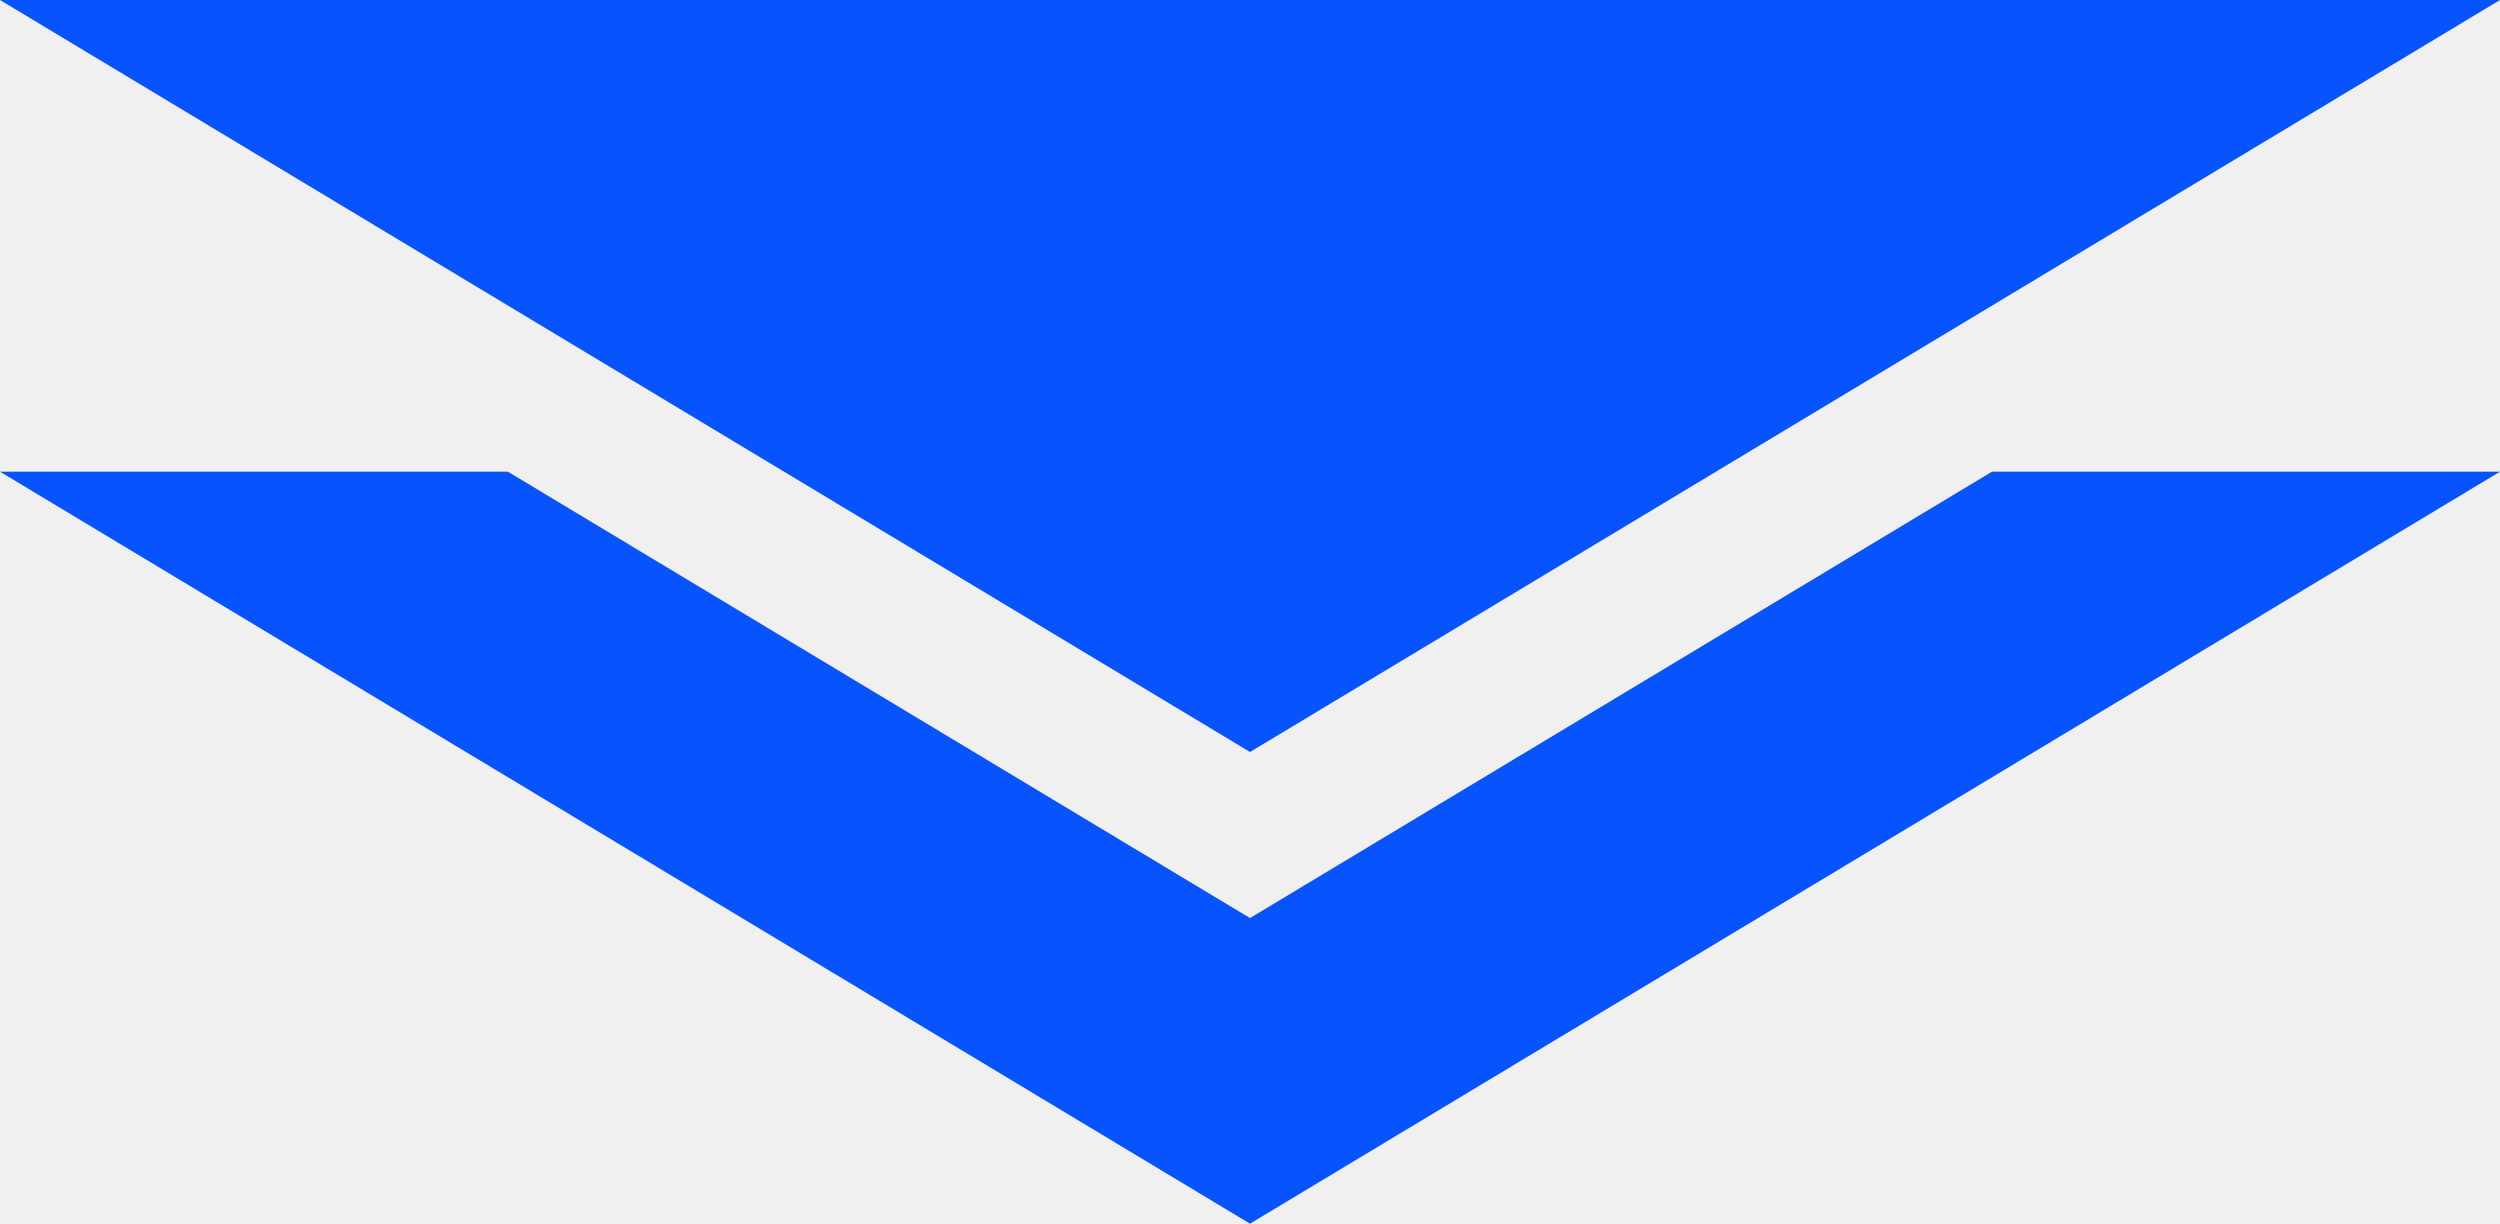
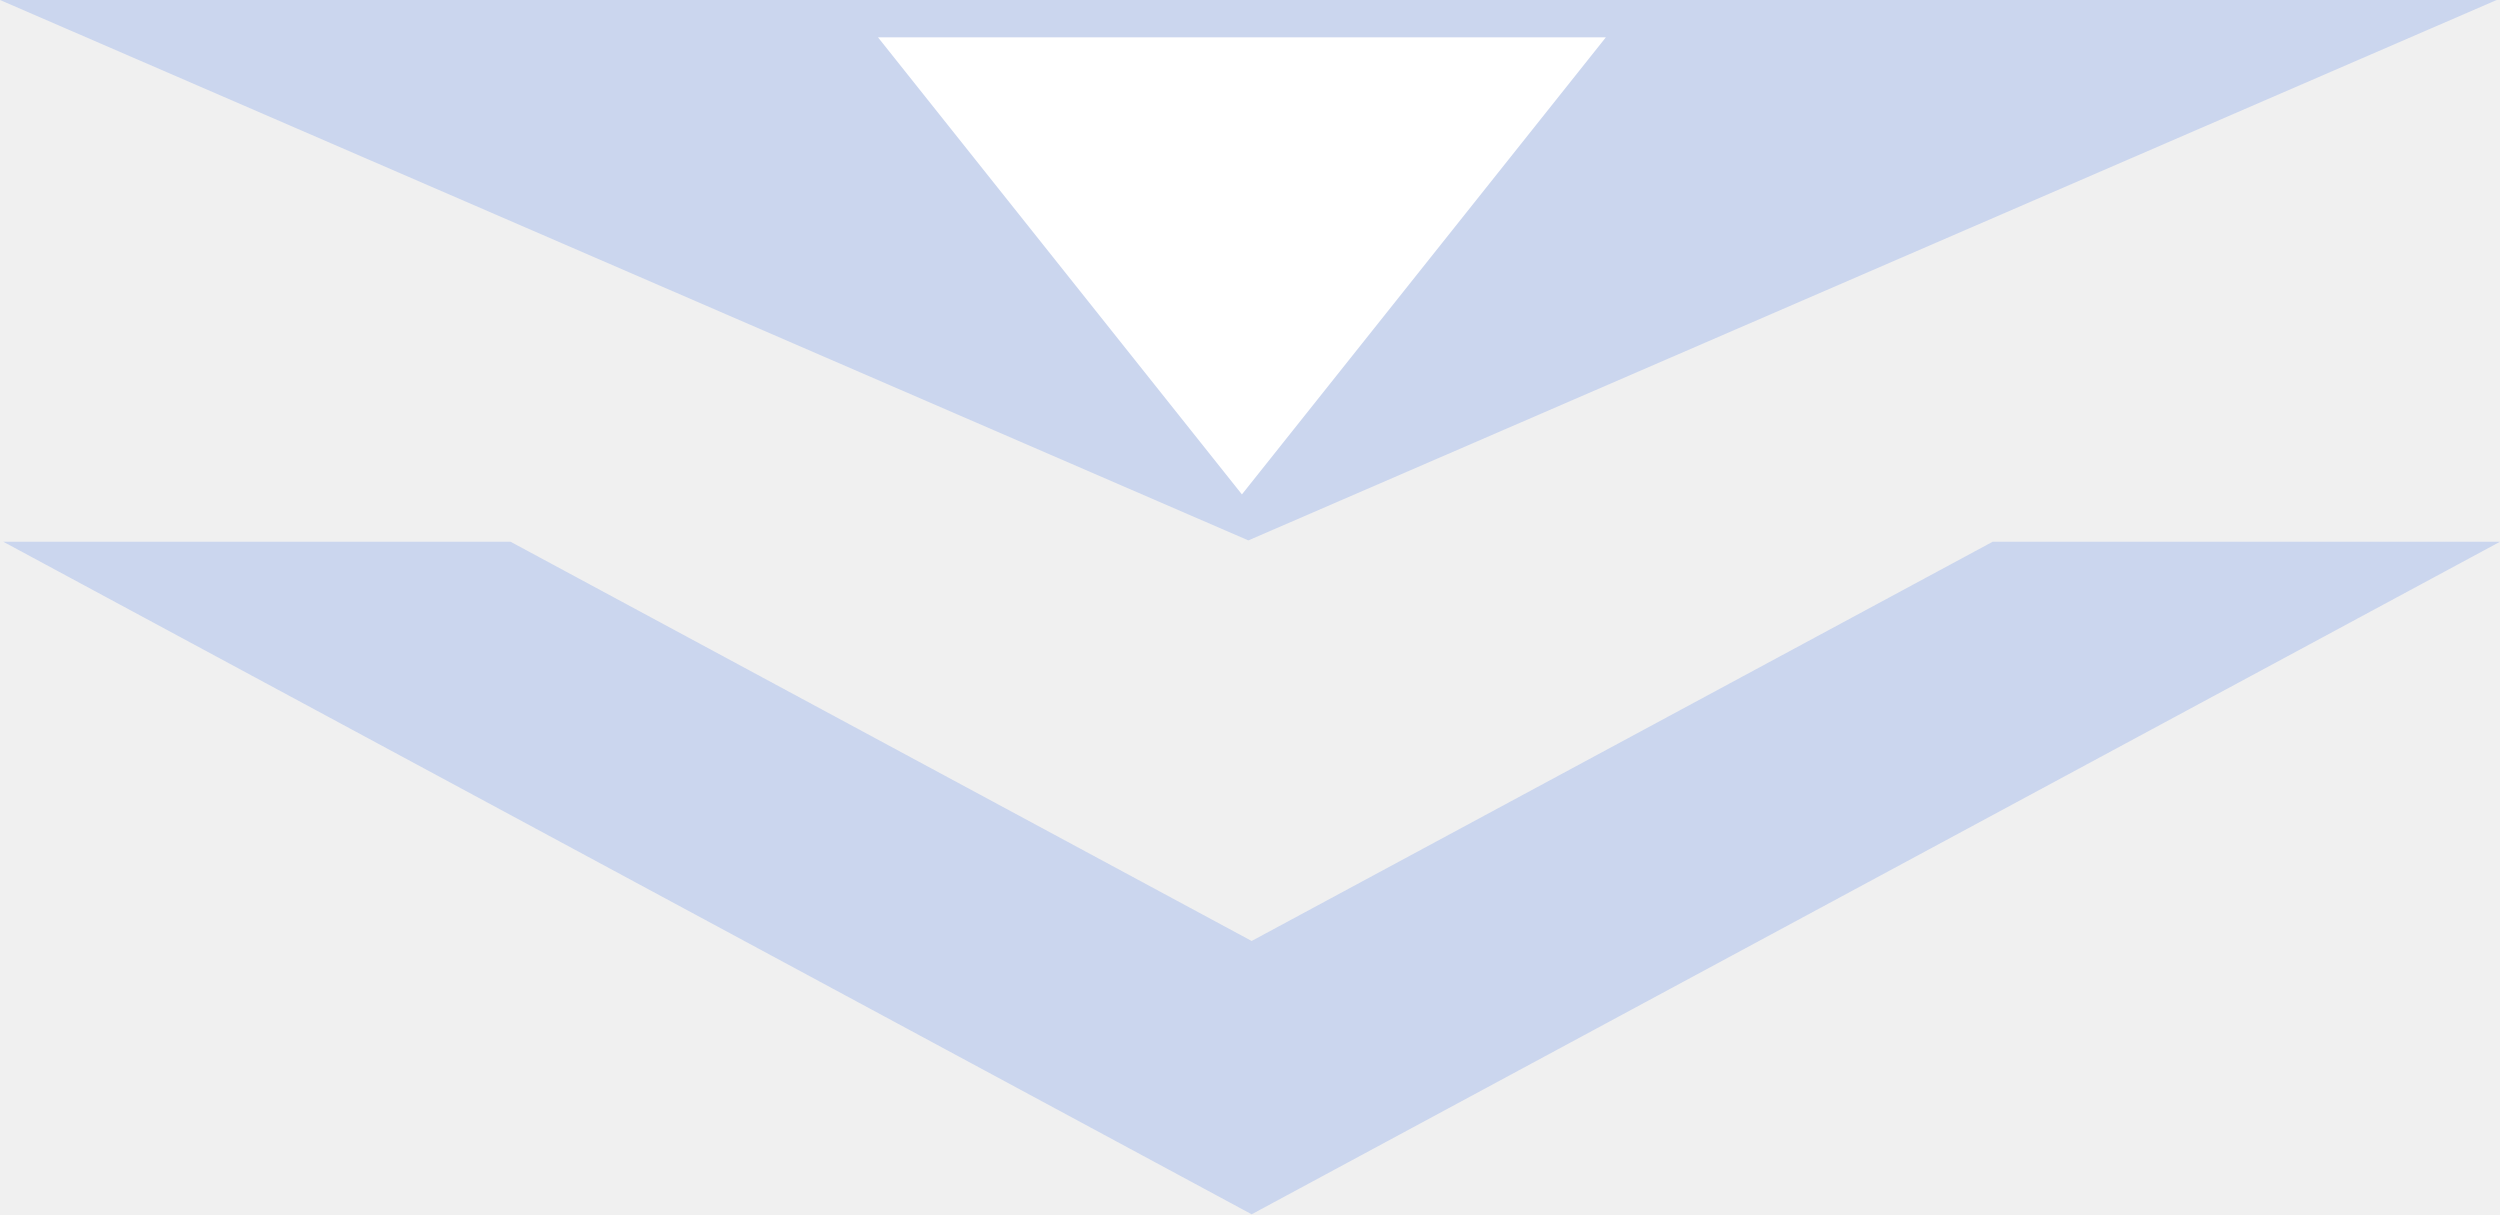
- <svg xmlns="http://www.w3.org/2000/svg" width="190" height="92.999" viewBox="0 0 190 92.999">
-   <g id="Grupo_157459" data-name="Grupo 157459" transform="translate(-1230 -790)">
-     <path id="Trazado_128720" data-name="Trazado 128720" d="M0,0,95,57.152,190,0Z" transform="translate(1230 790)" fill="#0754ff" />
-     <path id="Trazado_128721" data-name="Trazado 128721" d="M151.389,16.375,95,50.3,38.6,16.375H0L95,73.527l95-57.152Z" transform="translate(1230 809.473)" fill="#0754ff" />
+ <svg xmlns="http://www.w3.org/2000/svg" width="133.823" height="65" viewBox="0 0 133.823 65">
+   <g id="Grupo_160997" data-name="Grupo 160997" transform="translate(-1258 -808)">
+     <path id="Trazado_128720" data-name="Trazado 128720" d="M0,0,66.823,28.927,133.645,0Z" transform="translate(1258 808)" fill="#3d72e8" opacity="0.21" />
+     <path id="Trazado_128721" data-name="Trazado 128721" d="M106.487,16.375,66.823,37.745,27.154,16.375H0l66.823,36,66.823-36Z" transform="translate(1258.177 820.625)" fill="#3d72e8" opacity="0.21" />
+     <path id="Trazado_197752" data-name="Trazado 197752" d="M0,0,19.479,24.465,38.959,0Z" transform="translate(1305 810)" fill="#fff" />
  </g>
</svg>
